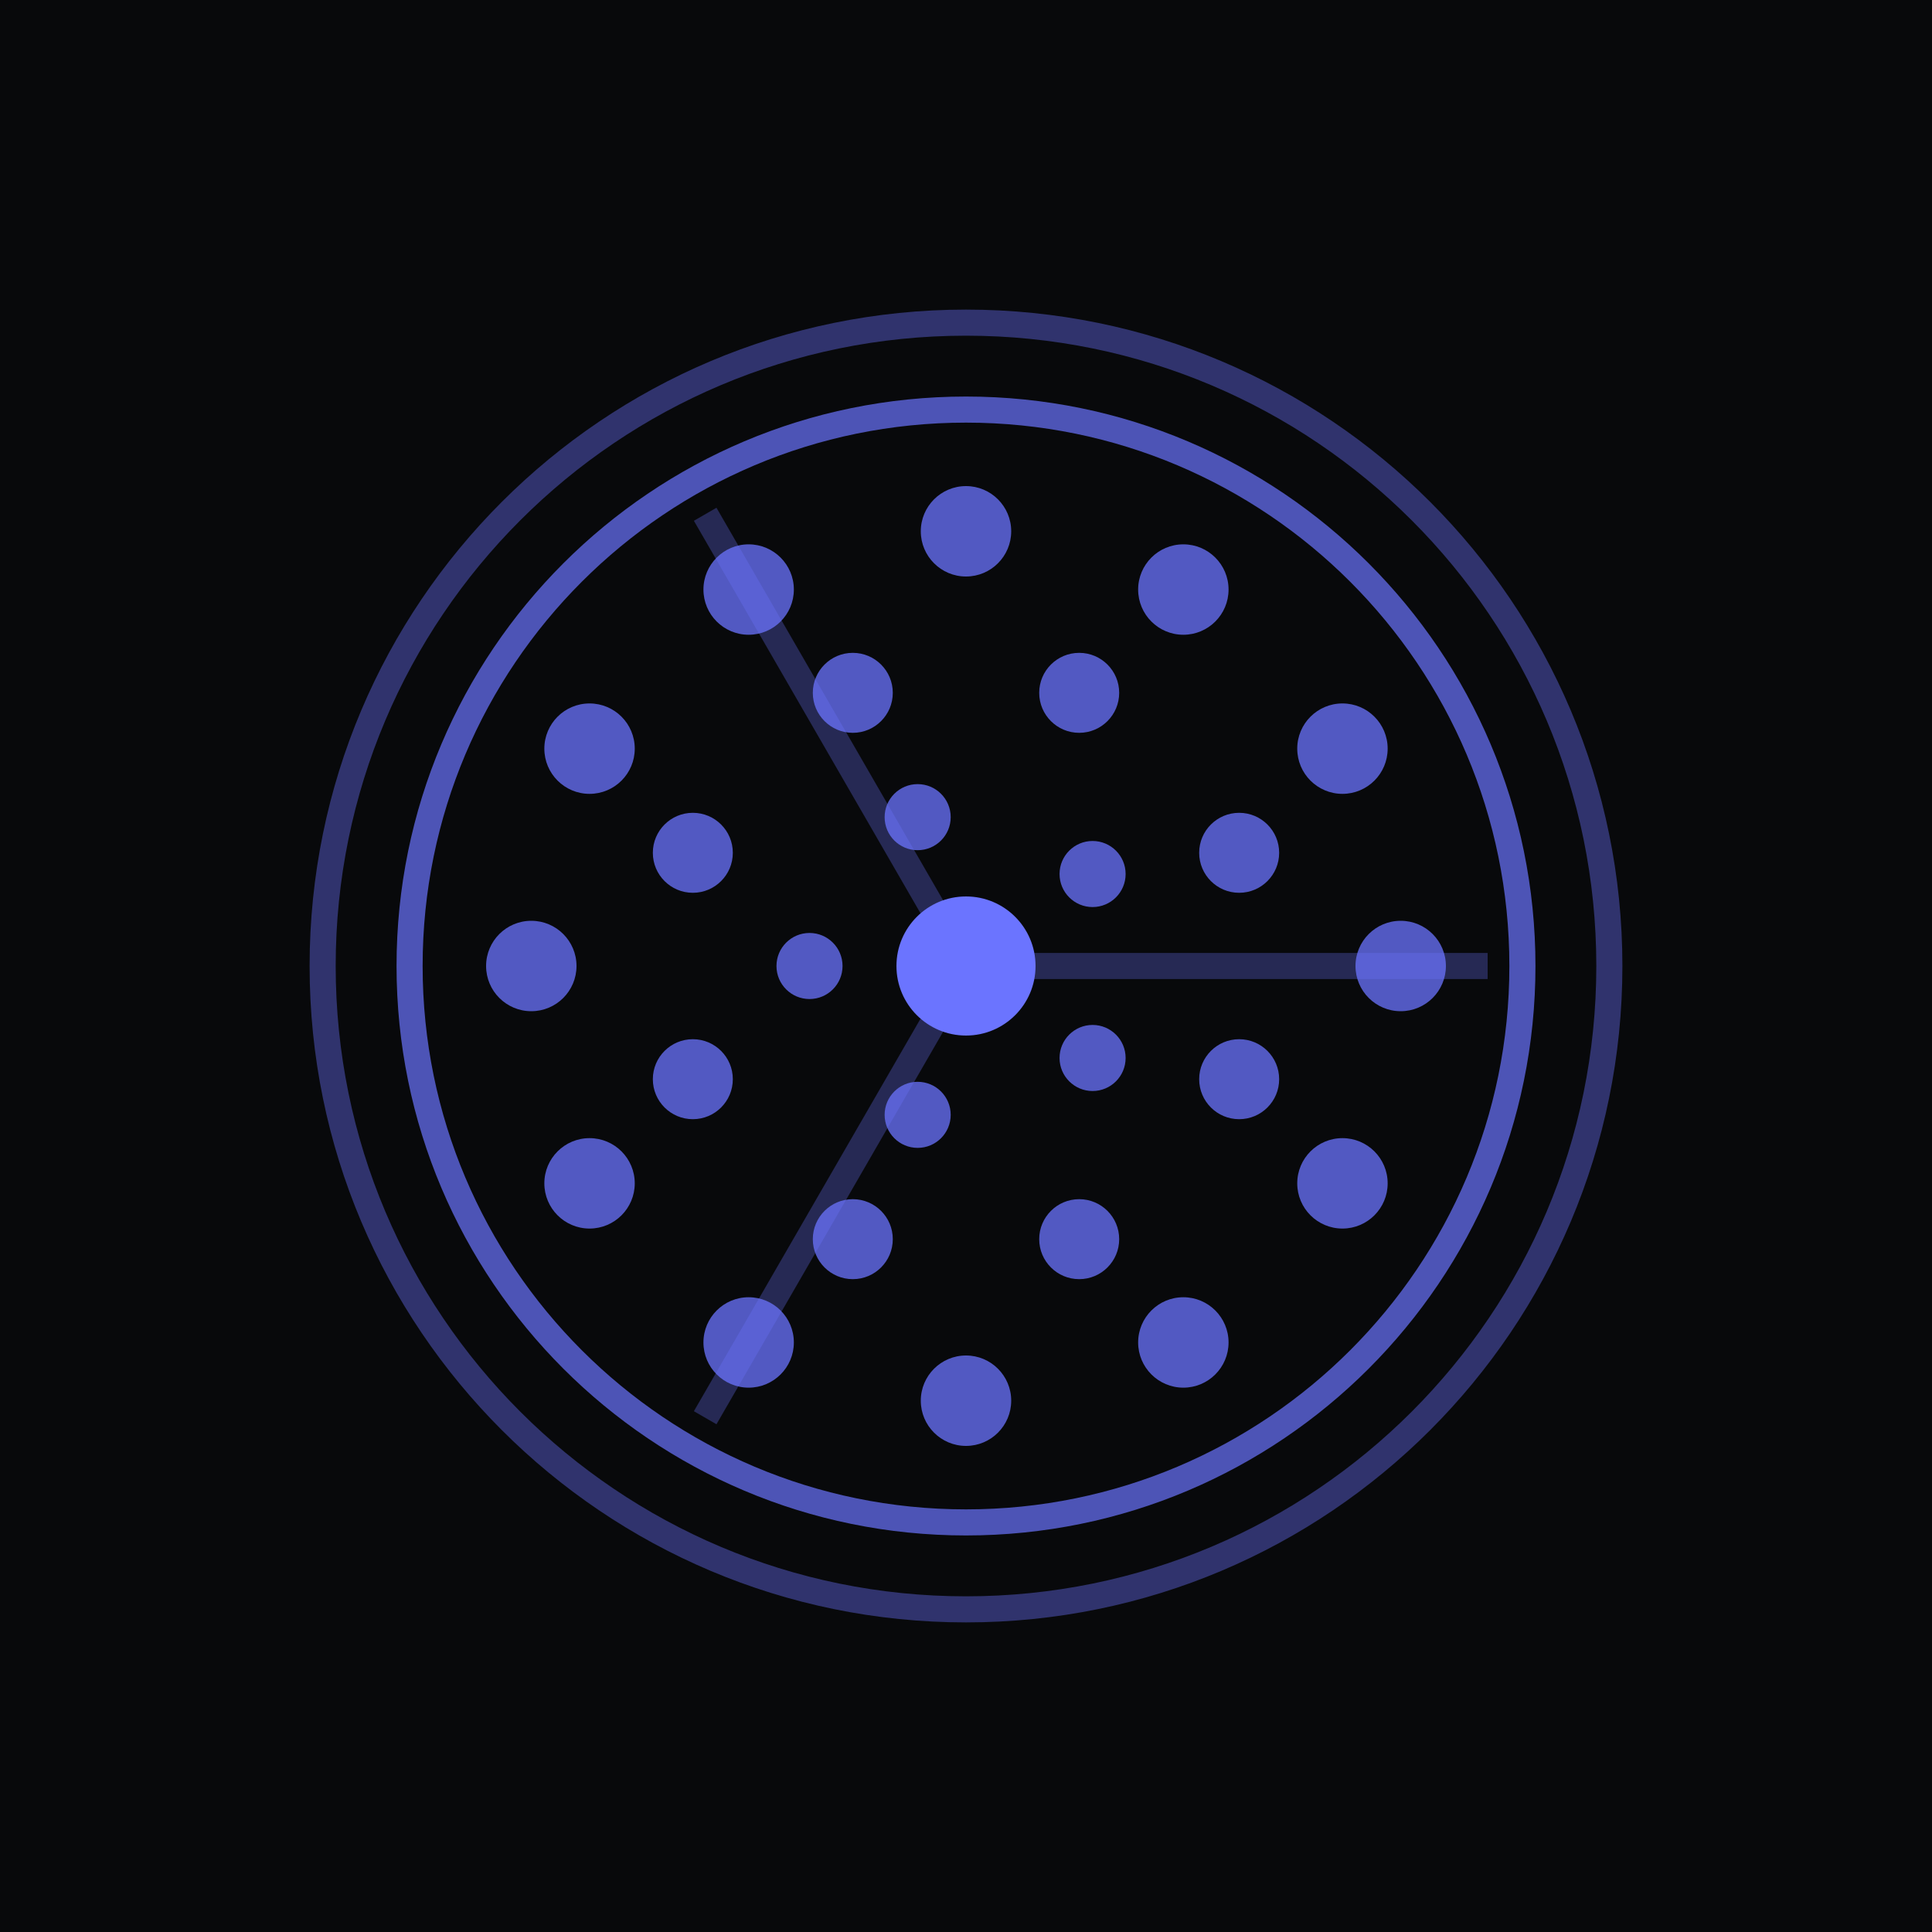
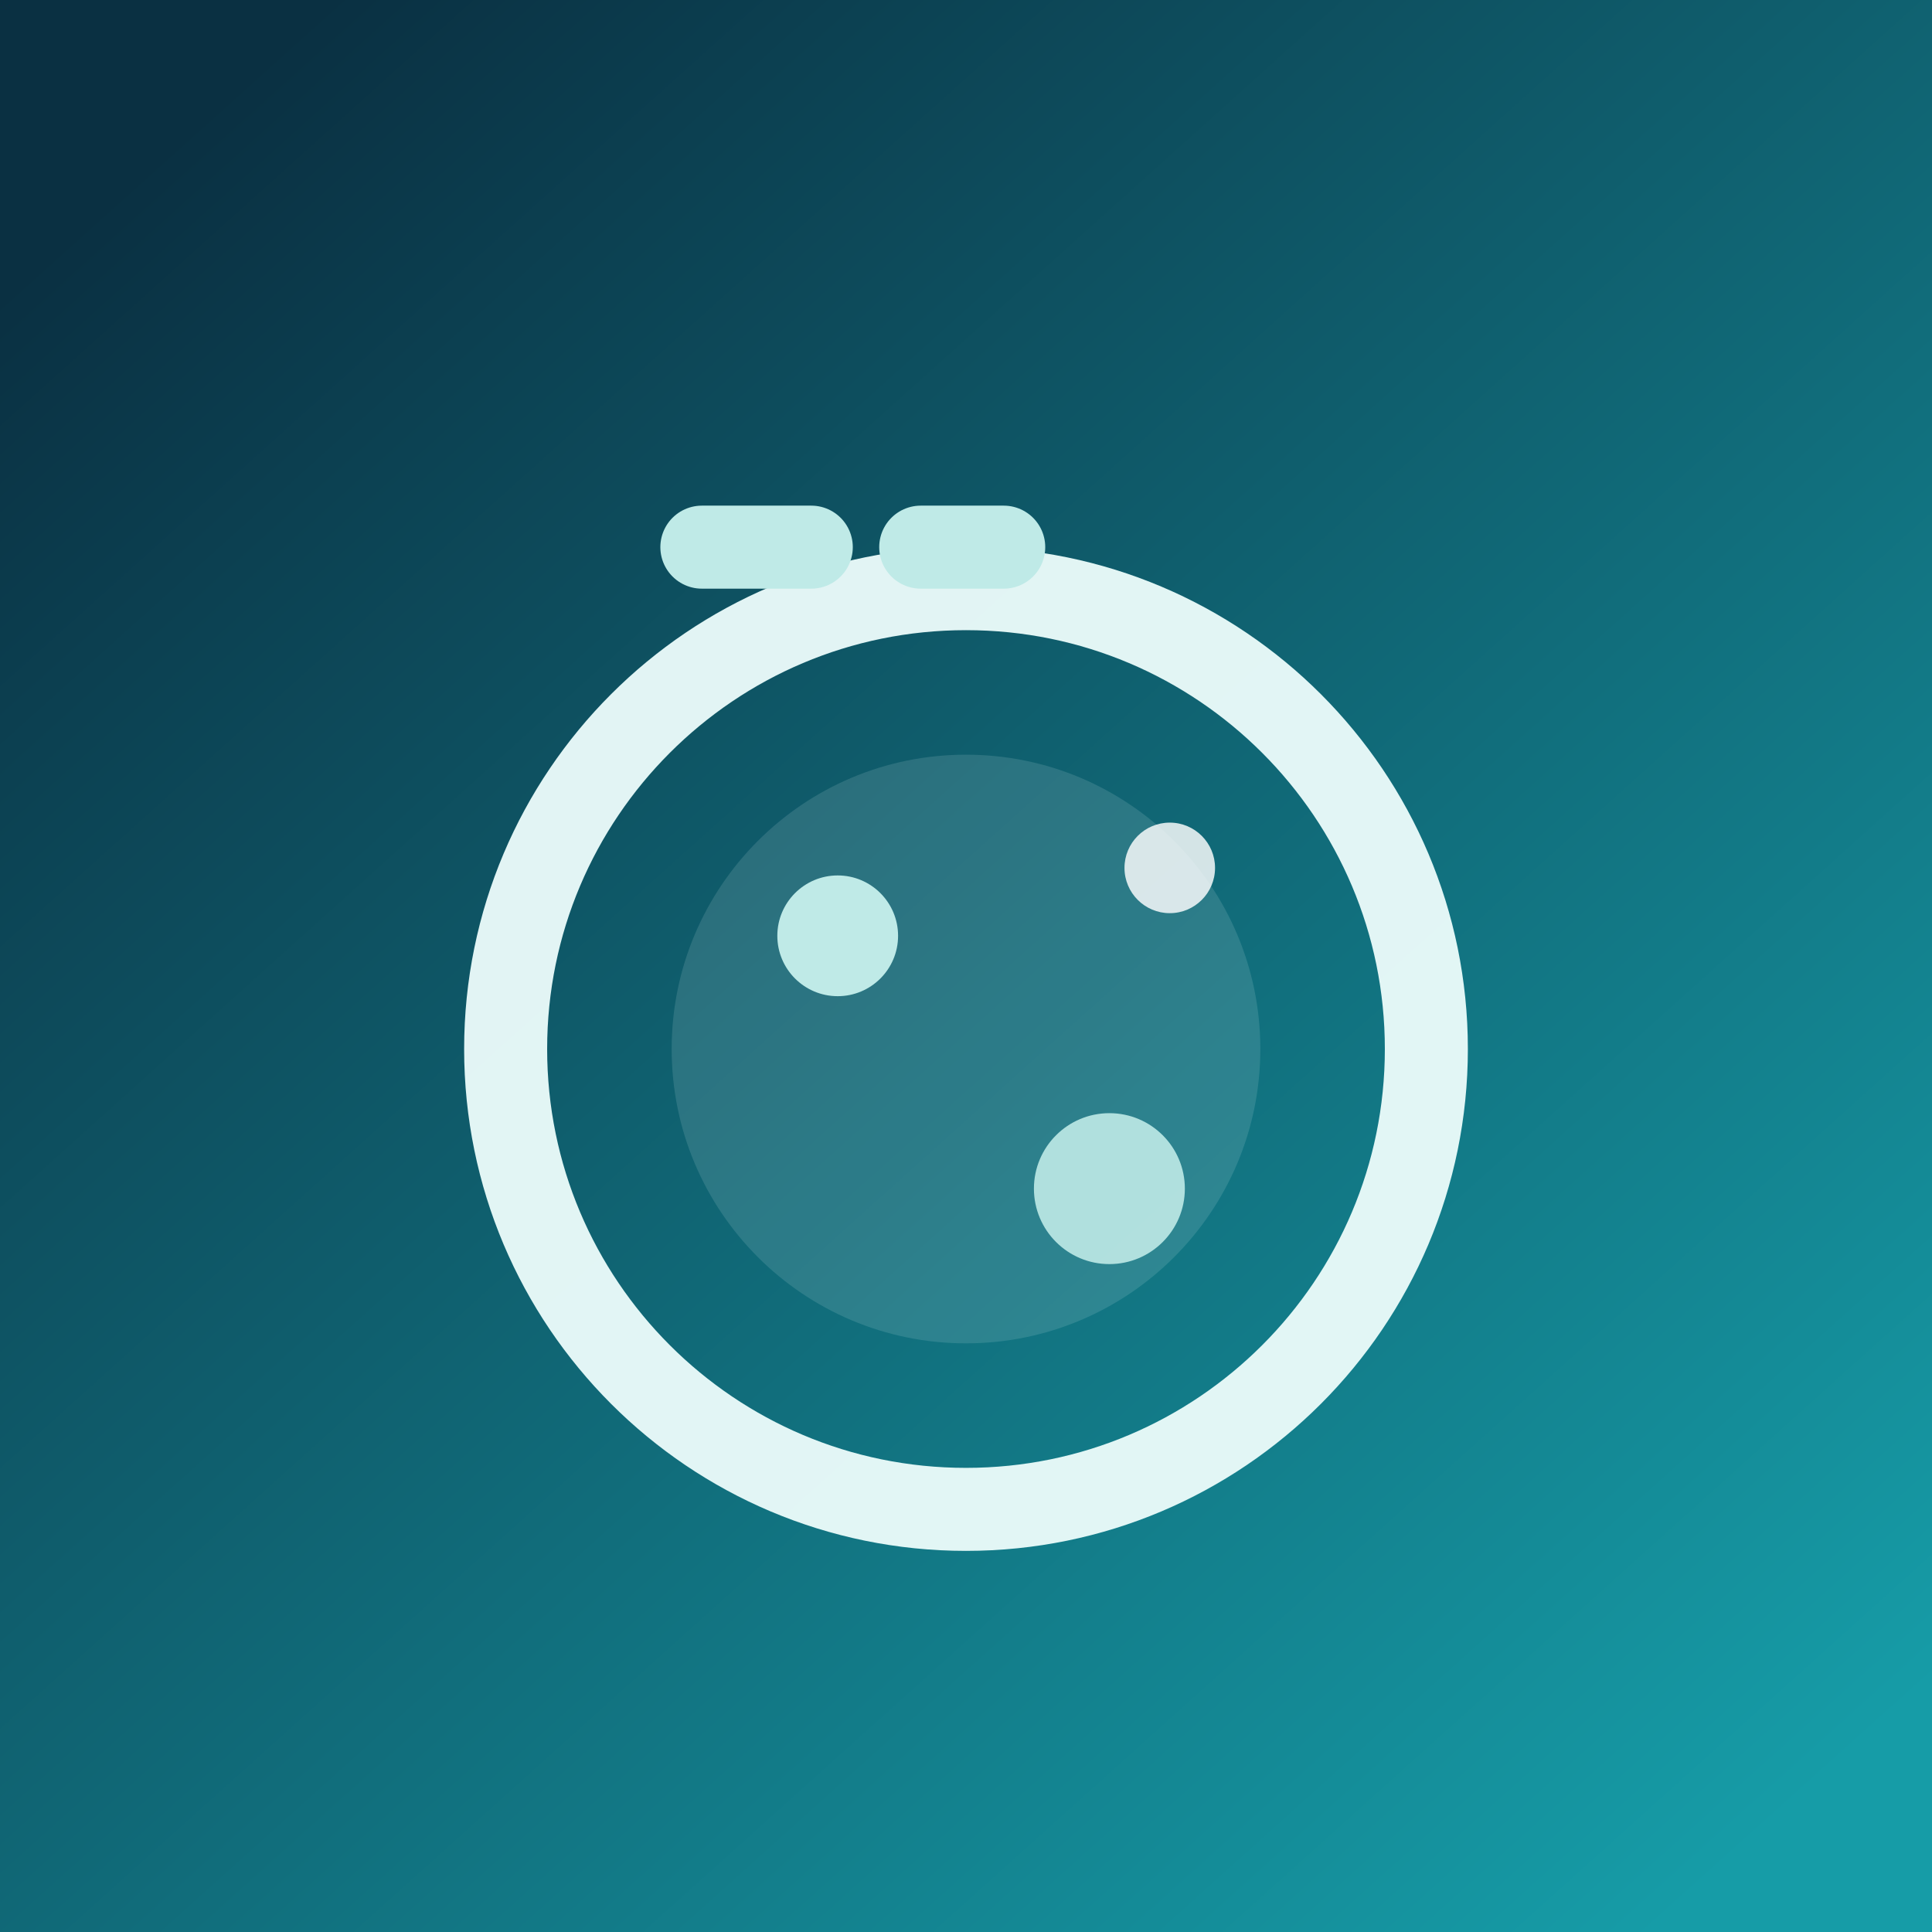
- <svg xmlns="http://www.w3.org/2000/svg" viewBox="0 0 80 80" width="80" height="80">
-   <rect width="80" height="80" fill="#08090b" />
-   <g transform="translate(40 40) scale(0.72) translate(-40 -40)">
-     <circle cx="40" cy="40" r="37" stroke="#6b74ff" stroke-width="1.5" opacity=".4" fill="none" />
-     <circle cx="40" cy="40" r="32" stroke="#6b74ff" stroke-width="1.5" opacity=".7" fill="none" />
-     <circle cx="65.00" cy="40.00" r="2.6" fill="#6b74ff" opacity=".75" />
-     <circle cx="61.65" cy="52.50" r="2.6" fill="#6b74ff" opacity=".75" />
-     <circle cx="52.50" cy="61.65" r="2.6" fill="#6b74ff" opacity=".75" />
-     <circle cx="40.00" cy="65.00" r="2.6" fill="#6b74ff" opacity=".75" />
-     <circle cx="27.50" cy="61.65" r="2.6" fill="#6b74ff" opacity=".75" />
-     <circle cx="18.35" cy="52.50" r="2.6" fill="#6b74ff" opacity=".75" />
-     <circle cx="15.00" cy="40.00" r="2.6" fill="#6b74ff" opacity=".75" />
-     <circle cx="18.35" cy="27.50" r="2.6" fill="#6b74ff" opacity=".75" />
-     <circle cx="27.50" cy="18.35" r="2.6" fill="#6b74ff" opacity=".75" />
-     <circle cx="40.00" cy="15.00" r="2.6" fill="#6b74ff" opacity=".75" />
-     <circle cx="52.50" cy="18.35" r="2.6" fill="#6b74ff" opacity=".75" />
-     <circle cx="61.65" cy="27.50" r="2.6" fill="#6b74ff" opacity=".75" />
-     <circle cx="55.71" cy="46.51" r="2.3" fill="#6b74ff" opacity=".75" />
-     <circle cx="46.51" cy="55.71" r="2.3" fill="#6b74ff" opacity=".75" />
-     <circle cx="33.49" cy="55.71" r="2.3" fill="#6b74ff" opacity=".75" />
-     <circle cx="24.29" cy="46.51" r="2.3" fill="#6b74ff" opacity=".75" />
-     <circle cx="24.29" cy="33.49" r="2.3" fill="#6b74ff" opacity=".75" />
-     <circle cx="33.49" cy="24.29" r="2.3" fill="#6b74ff" opacity=".75" />
-     <circle cx="46.51" cy="24.29" r="2.3" fill="#6b74ff" opacity=".75" />
-     <circle cx="55.71" cy="33.49" r="2.3" fill="#6b74ff" opacity=".75" />
-     <circle cx="47.28" cy="45.29" r="1.9" fill="#6b74ff" opacity=".75" />
-     <circle cx="37.22" cy="48.56" r="1.9" fill="#6b74ff" opacity=".75" />
-     <circle cx="31.00" cy="40.00" r="1.9" fill="#6b74ff" opacity=".75" />
-     <circle cx="37.22" cy="31.44" r="1.9" fill="#6b74ff" opacity=".75" />
-     <circle cx="47.28" cy="34.71" r="1.9" fill="#6b74ff" opacity=".75" />
-     <line x1="40" y1="40" x2="70.00" y2="40.00" stroke="#6b74ff" stroke-width="1.5" opacity=".3" />
-     <line x1="40" y1="40" x2="25.00" y2="65.98" stroke="#6b74ff" stroke-width="1.5" opacity=".3" />
-     <line x1="40" y1="40" x2="25.00" y2="14.02" stroke="#6b74ff" stroke-width="1.5" opacity=".3" />
-     <circle cx="40" cy="40" r="4" fill="#6b74ff" />
-   </g>
+ <svg xmlns="http://www.w3.org/2000/svg" viewBox="0 0 512 512">
+   <defs>
+     <linearGradient id="g" x1="56" y1="28" x2="468" y2="486" gradientUnits="userSpaceOnUse">
+       <stop stop-color="#0A3042" />
+       <stop offset="1" stop-color="#169CA7" />
+     </linearGradient>
+   </defs>
+   <rect width="512" height="512" fill="url(#g)" />
+   <circle cx="256" cy="278" r="122" fill="none" stroke="#EAFBFA" stroke-width="22" opacity=".96" />
+   <circle cx="256" cy="278" r="78" fill="#EAFBFA" opacity=".13" />
+   <path d="M186 145h29M244 145h22" stroke="#BFEAE7" stroke-width="22" stroke-linecap="round" />
+   <circle cx="222" cy="248" r="16" fill="#BFEAE7" />
+   <circle cx="294" cy="315" r="20" fill="#BFEAE7" opacity=".9" />
+   <circle cx="310" cy="230" r="12" fill="#fff" opacity=".82" />
</svg>
